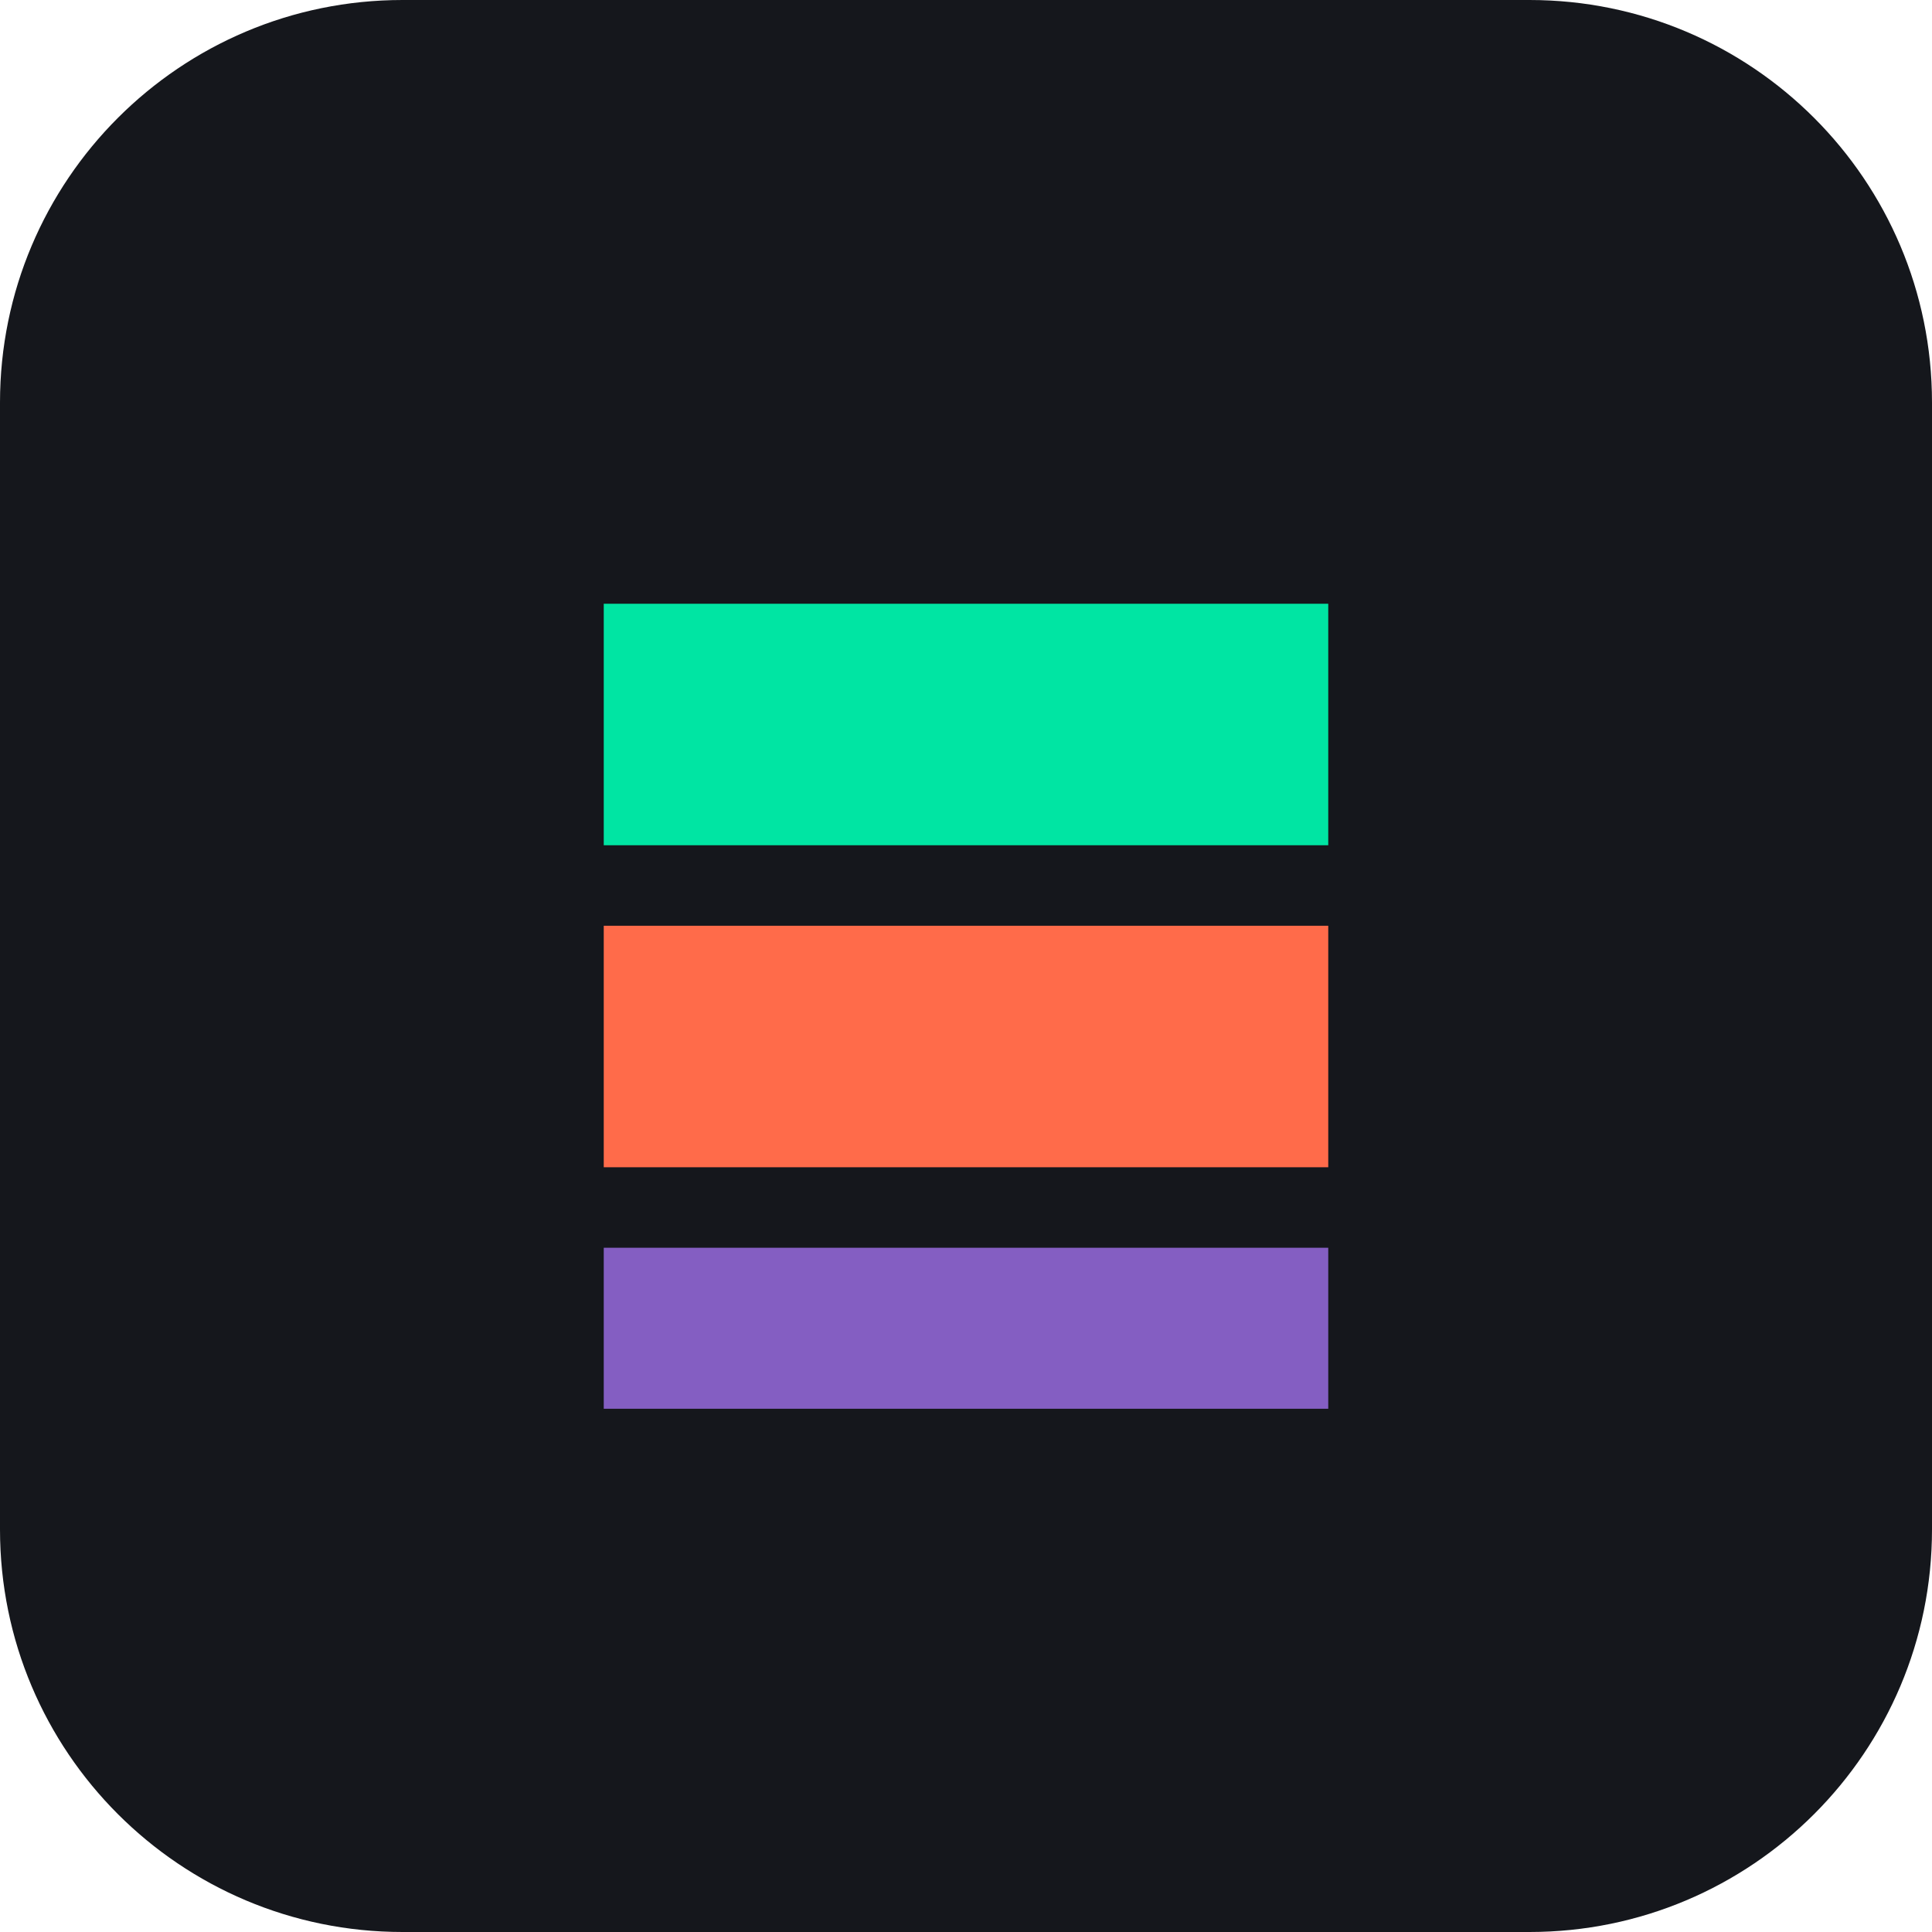
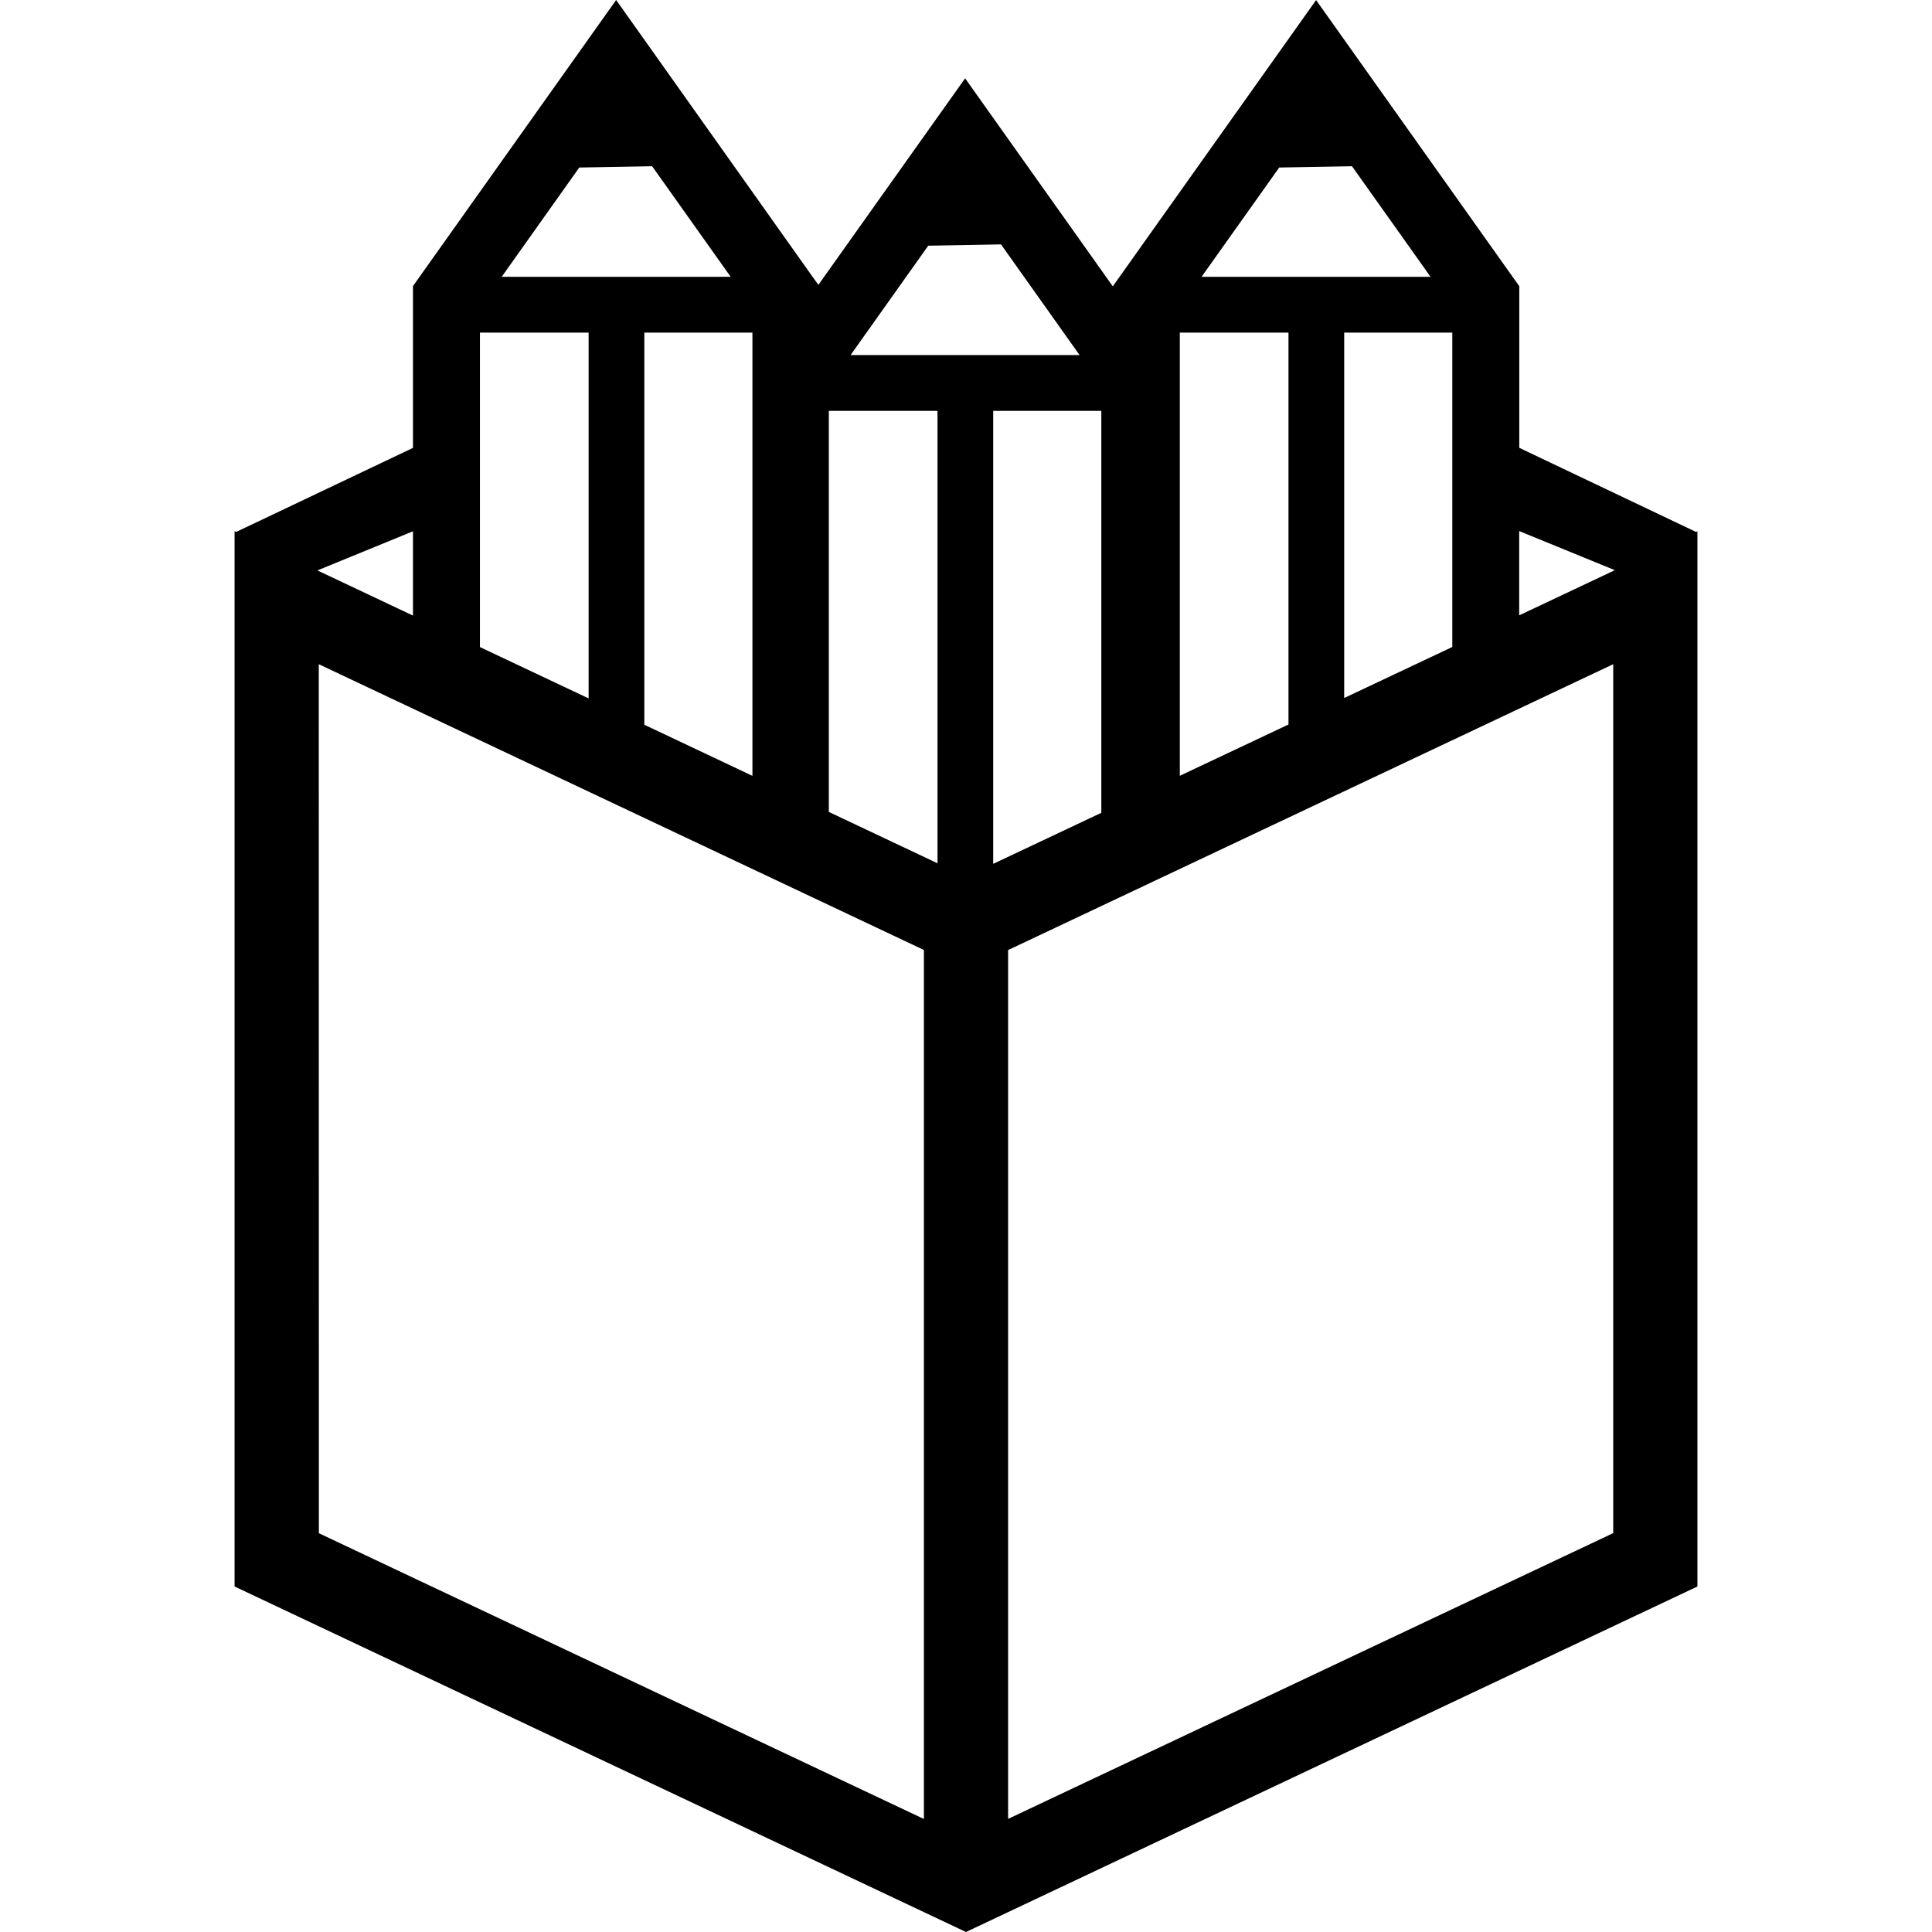
- <svg xmlns="http://www.w3.org/2000/svg" viewBox="0 0 48 48" width="48" height="48">
-   <rect width="48" height="48" rx="10" fill="#15171C" />
-   <path fill="#00E5A3" d="M15 15h18v6H15z" />
-   <path fill="#FF6B4A" d="M15 23h18v6H15z" />
-   <path fill="#845EC2" d="M15 31h18v4H15z" />
+ <svg xmlns="http://www.w3.org/2000/svg" role="img" viewBox="0 0 24 24">
+   <path d="M7.654 0 5.13 3.554v2.01L2.934 6.608l-.02-.009v13.109l8.563 4.045L12 24l.523-.247 8.563-4.045V6.6l-.017.008-2.196-1.045V3.555l-.077-.108L16.349.001l-2.524 3.554v.004L11.989.973l-1.823 2.566-.065-.091zm.447 2.065.976 1.374H6.232l.964-1.358zm8.694 0 .976 1.374h-2.845l.965-1.358zm-4.36.971.976 1.375h-2.845l.965-1.359zM5.962 4.132h1.35v4.544l-1.35-.638Zm2.042 0h1.343v5.506l-1.343-.635zm6.652 0h1.35V9l-1.35.637V4.132zm2.042 0h1.343v3.905l-1.343.634zm-6.402.972h1.35v5.62l-1.35-.638zm2.042 0h1.343v4.993l-1.343.634zm6.534 1.493 1.188.486-1.188.561zM5.13 6.6v1.047l-1.187-.561ZM3.96 8.251l7.517 3.55v10.795l-7.516-3.55zm16.08 0v10.794l-7.517 3.55V11.802z" />
</svg>
